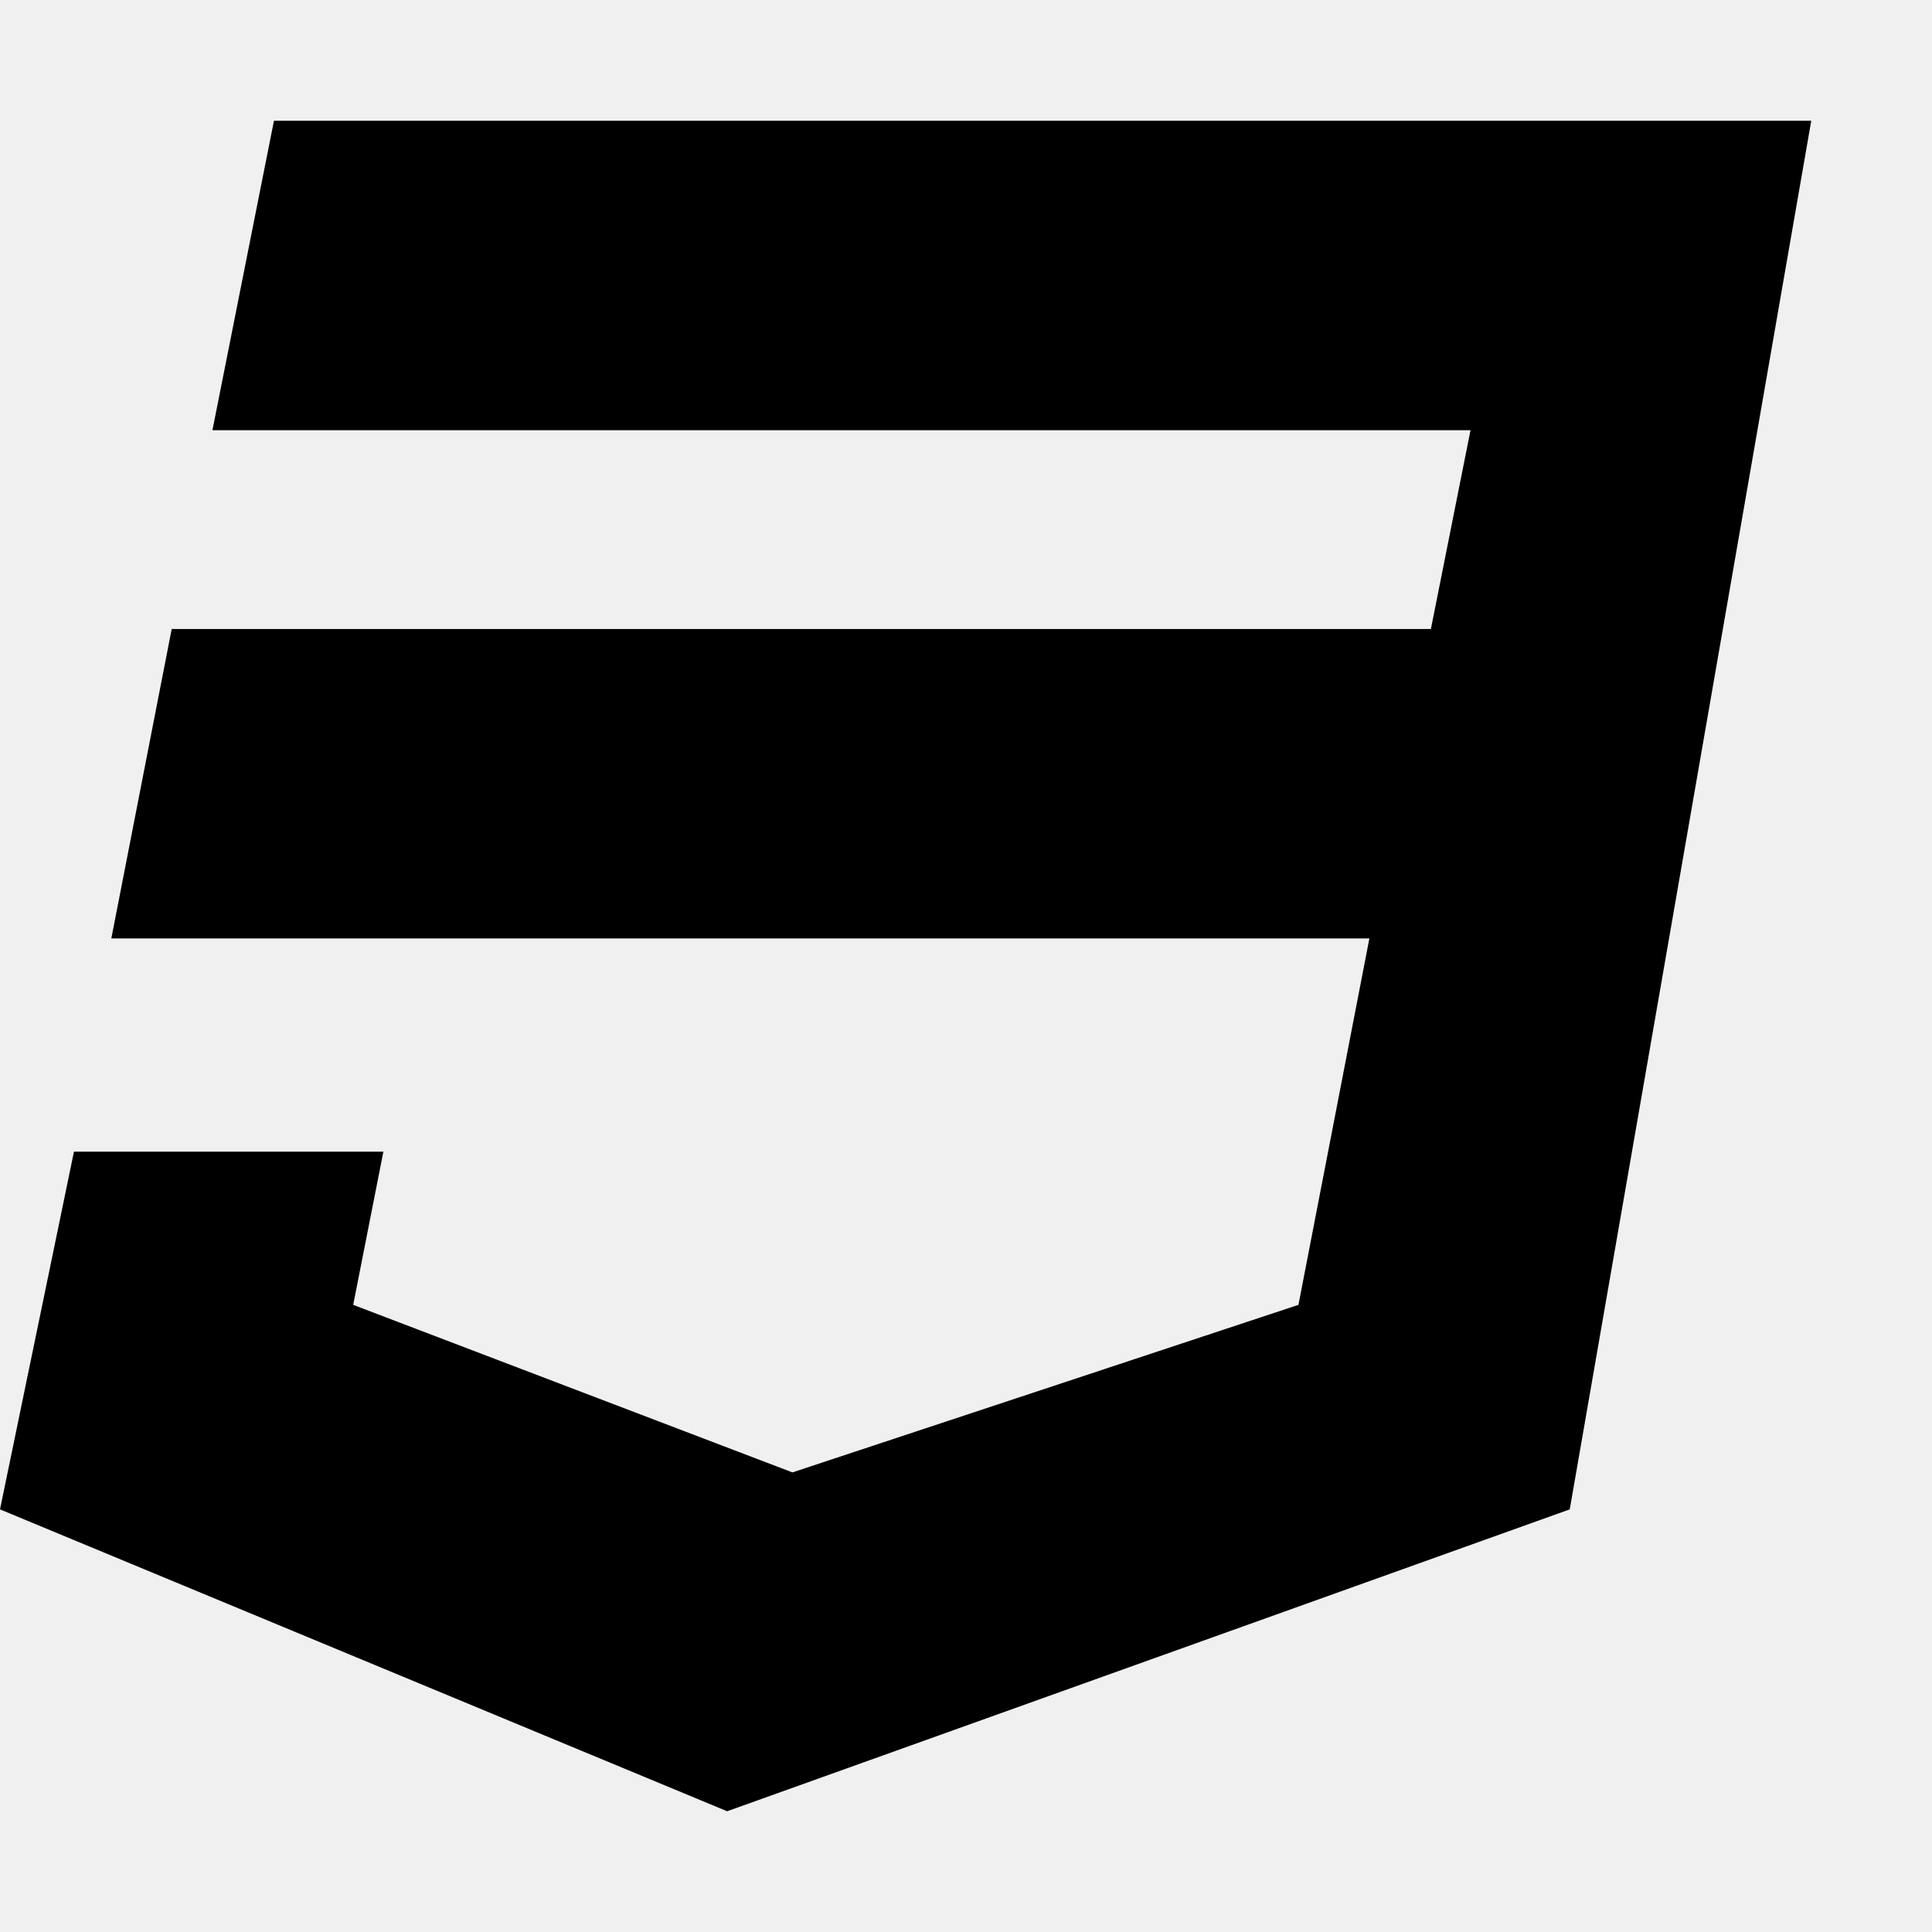
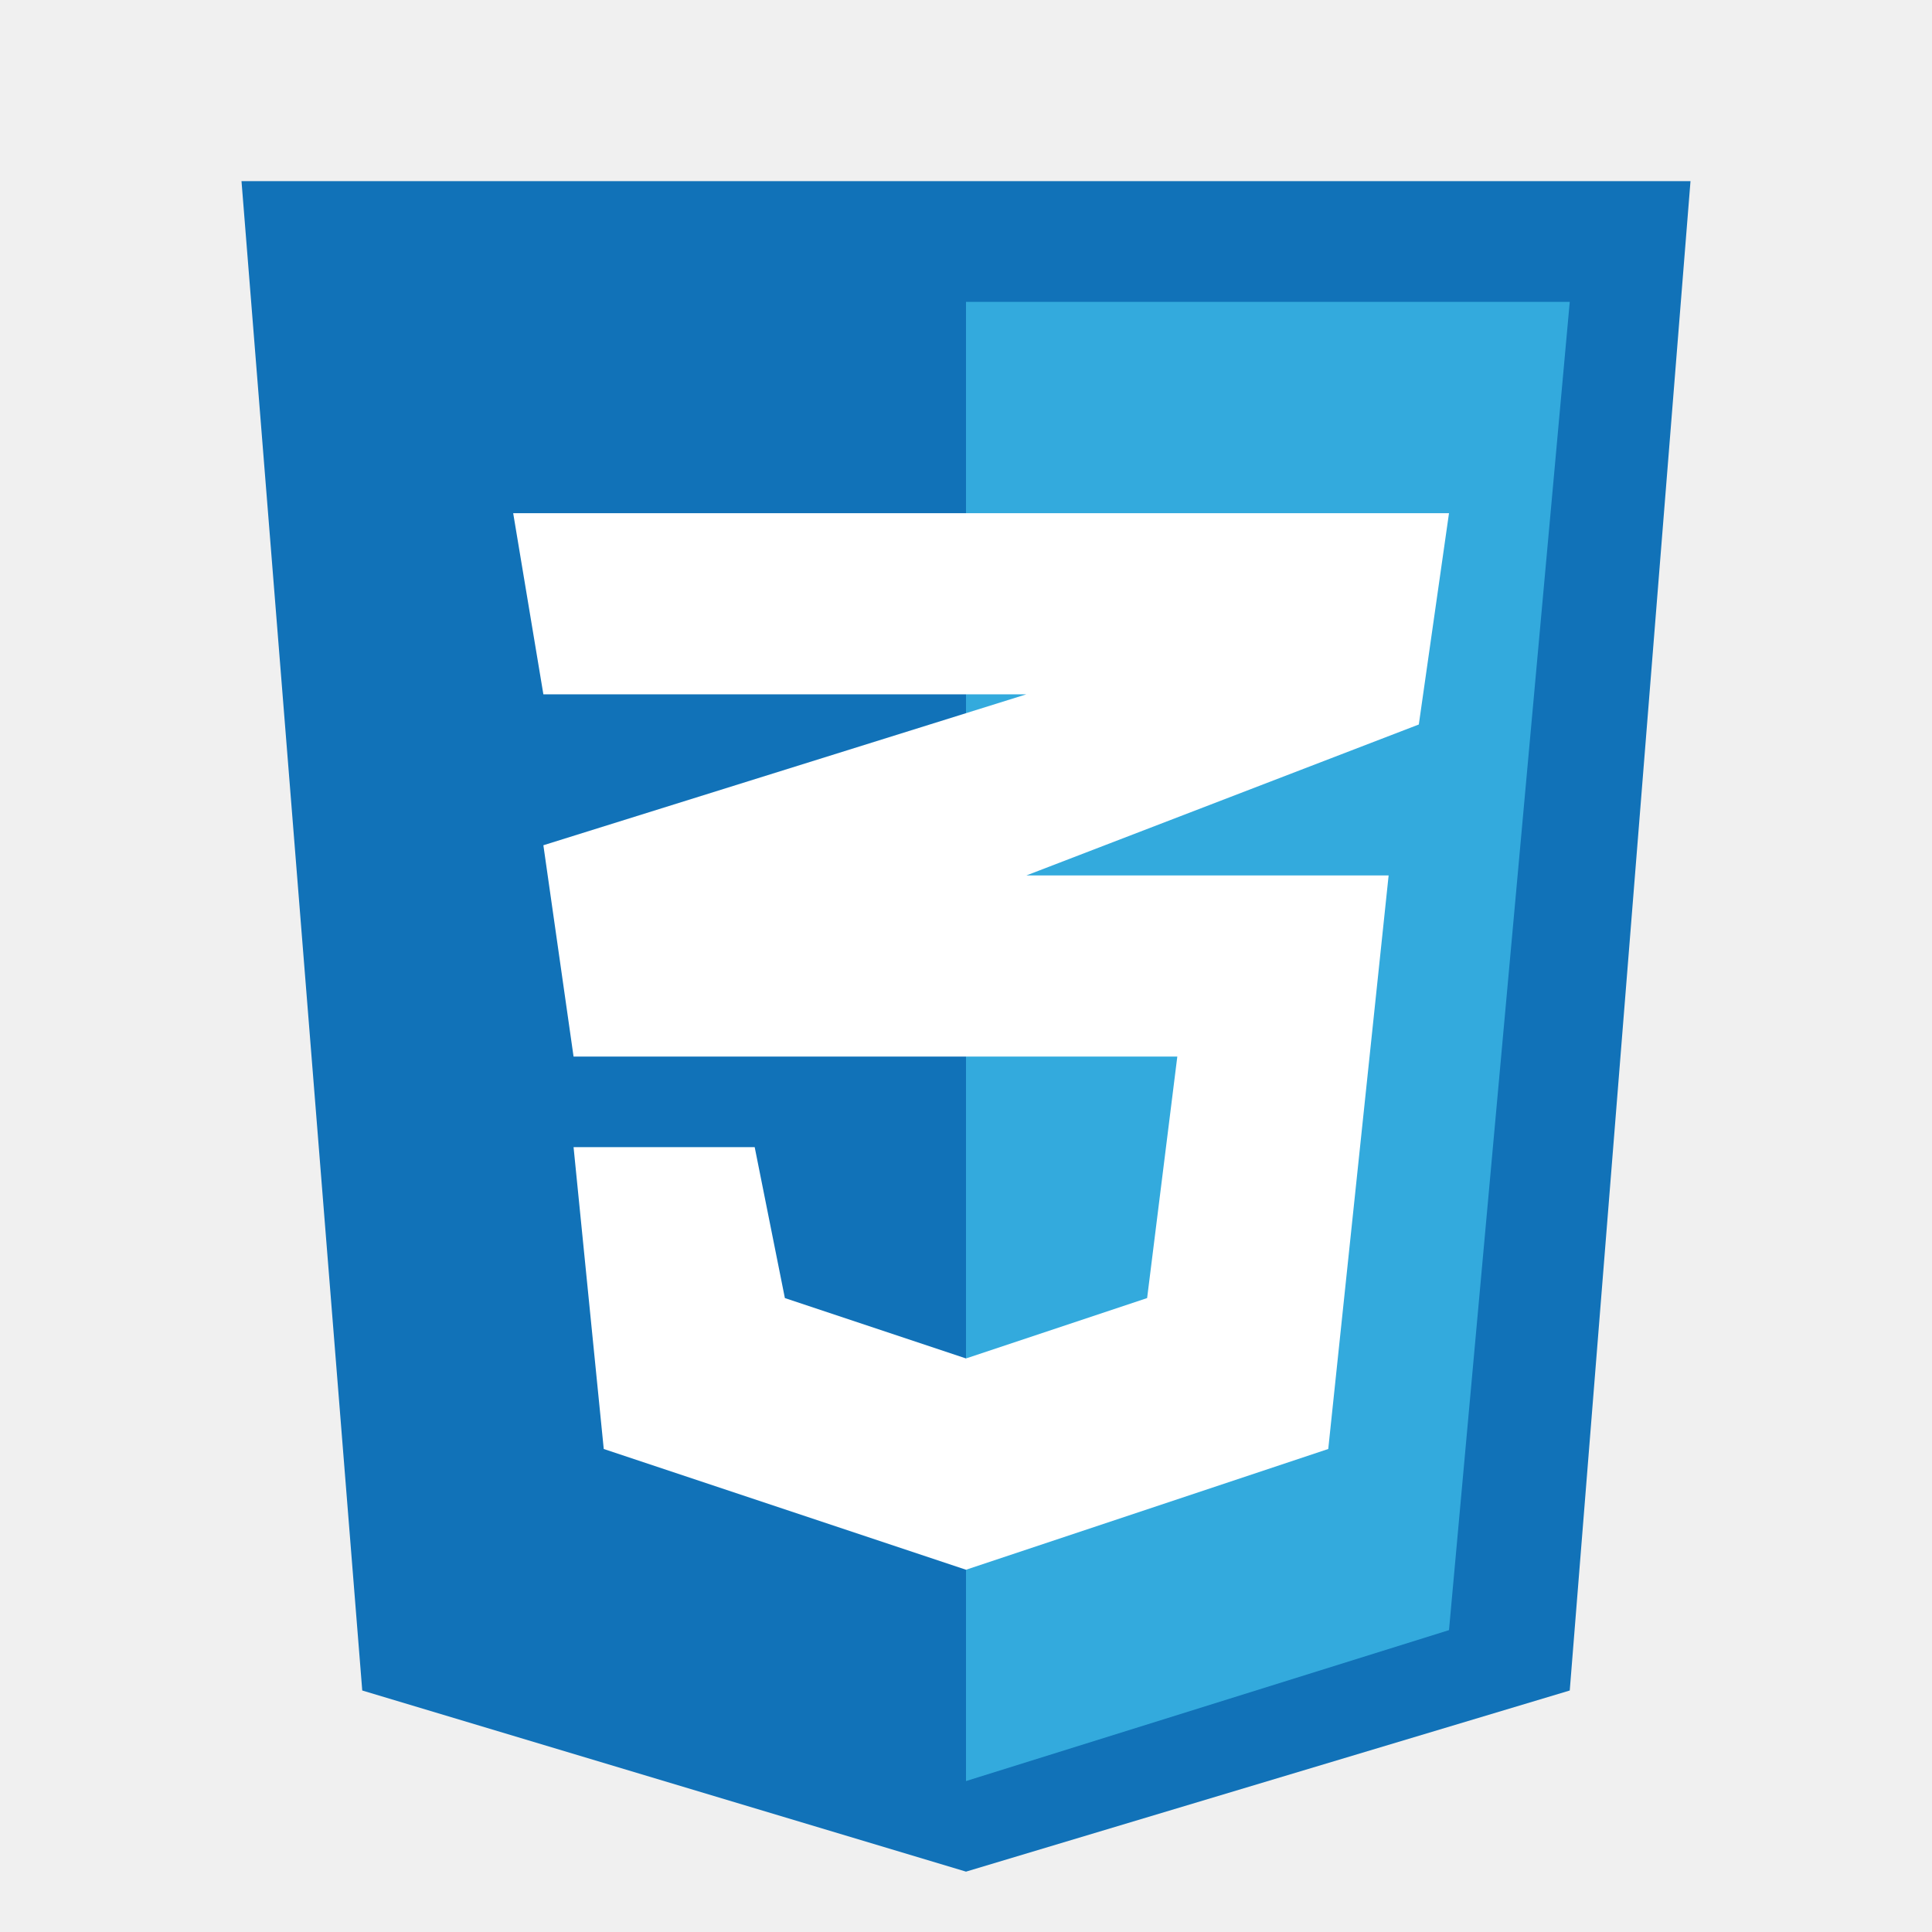
- <svg xmlns="http://www.w3.org/2000/svg" viewBox="0 0 512 512" fill="currentColor">
-   <path d="M480 32l-64 368-223.3 80L0 400l19.6-94.8h82l-8 40.6L210 390.2l134.1-44.4 18.8-97.1H29.5l16-82h333.7l10.5-52.7H56.3l16.3-82H480z" />
+ <svg xmlns="http://www.w3.org/2000/svg" width="800px" height="800px" viewBox="0 0 32 32" fill="none">
+   <path d="M6 28L4 3H28L26 28L16 31L6 28Z" fill="#1172B8" />
+   <path d="M26 5H16V29.5L24 27L26 5Z" fill="#33AADD" />
+   <path d="M19.5 17.5H9.5L9 14L17 11.5H9L8.5 8.5H24L23.5 12L17 14.5H23L22 24L16 26L10 24L9.5 19H12.5L13 21.5L16 22.5L19 21.5L19.5 17.5Z" fill="white" />
</svg>
